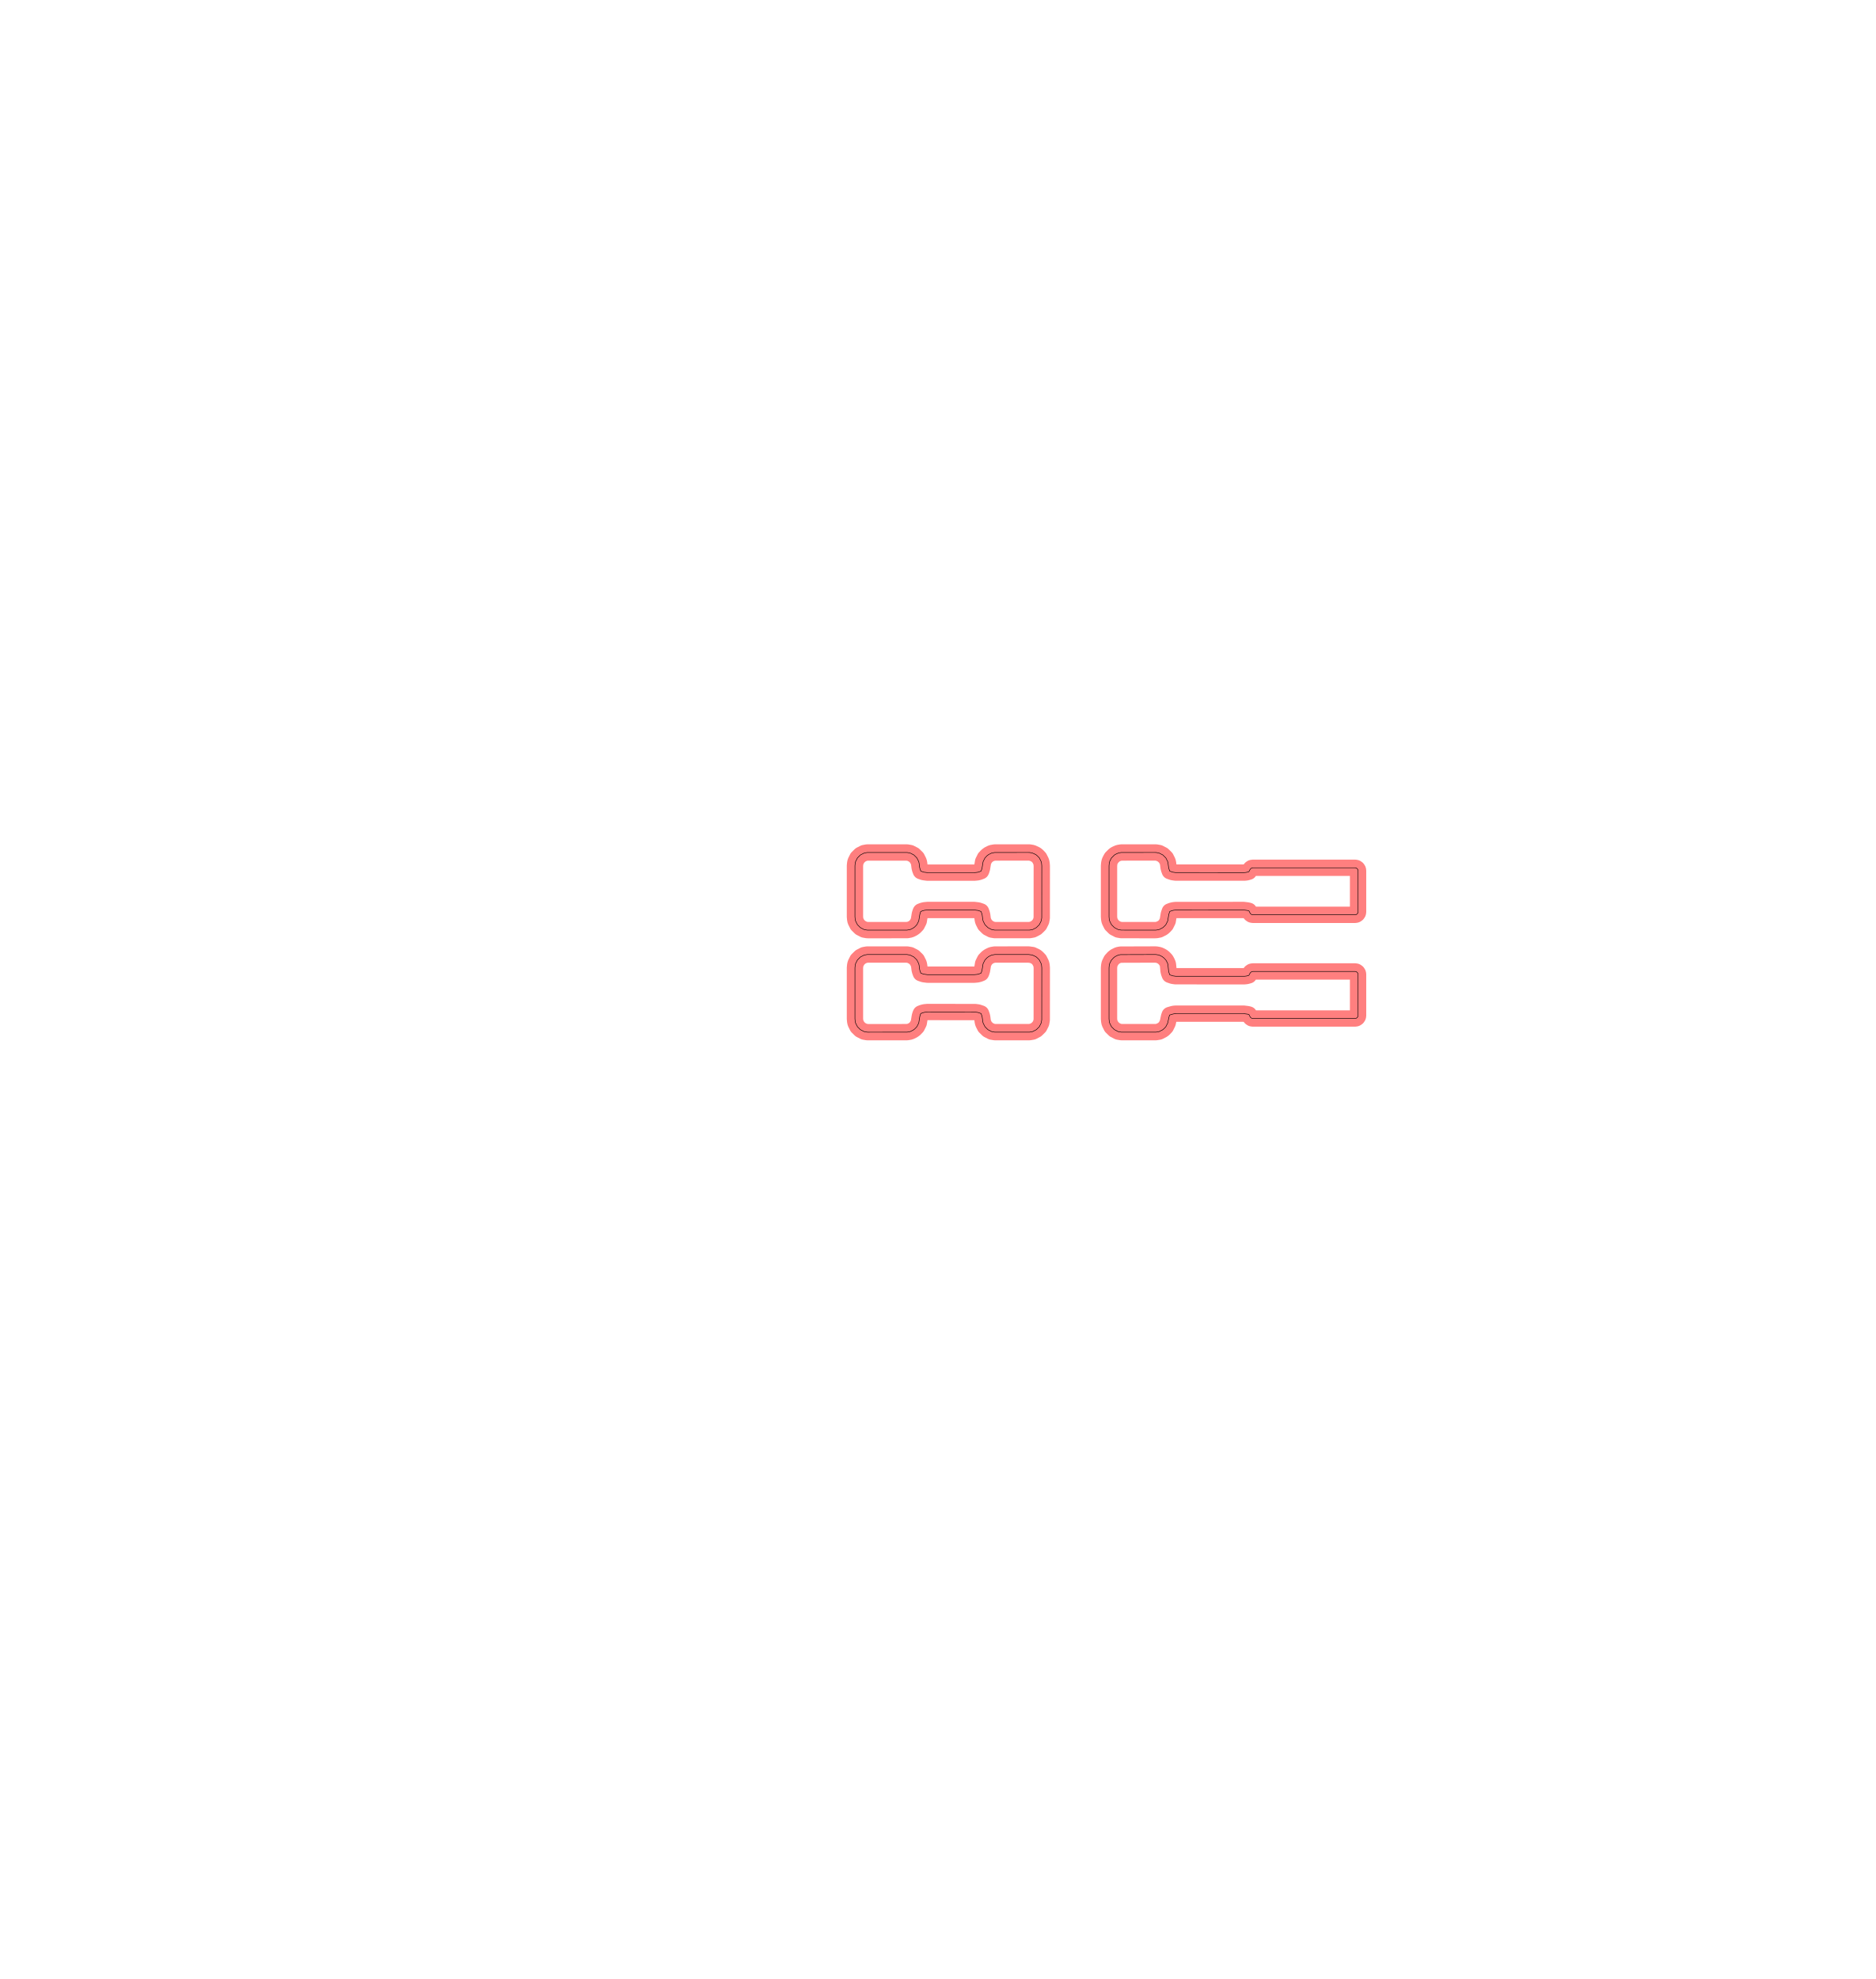
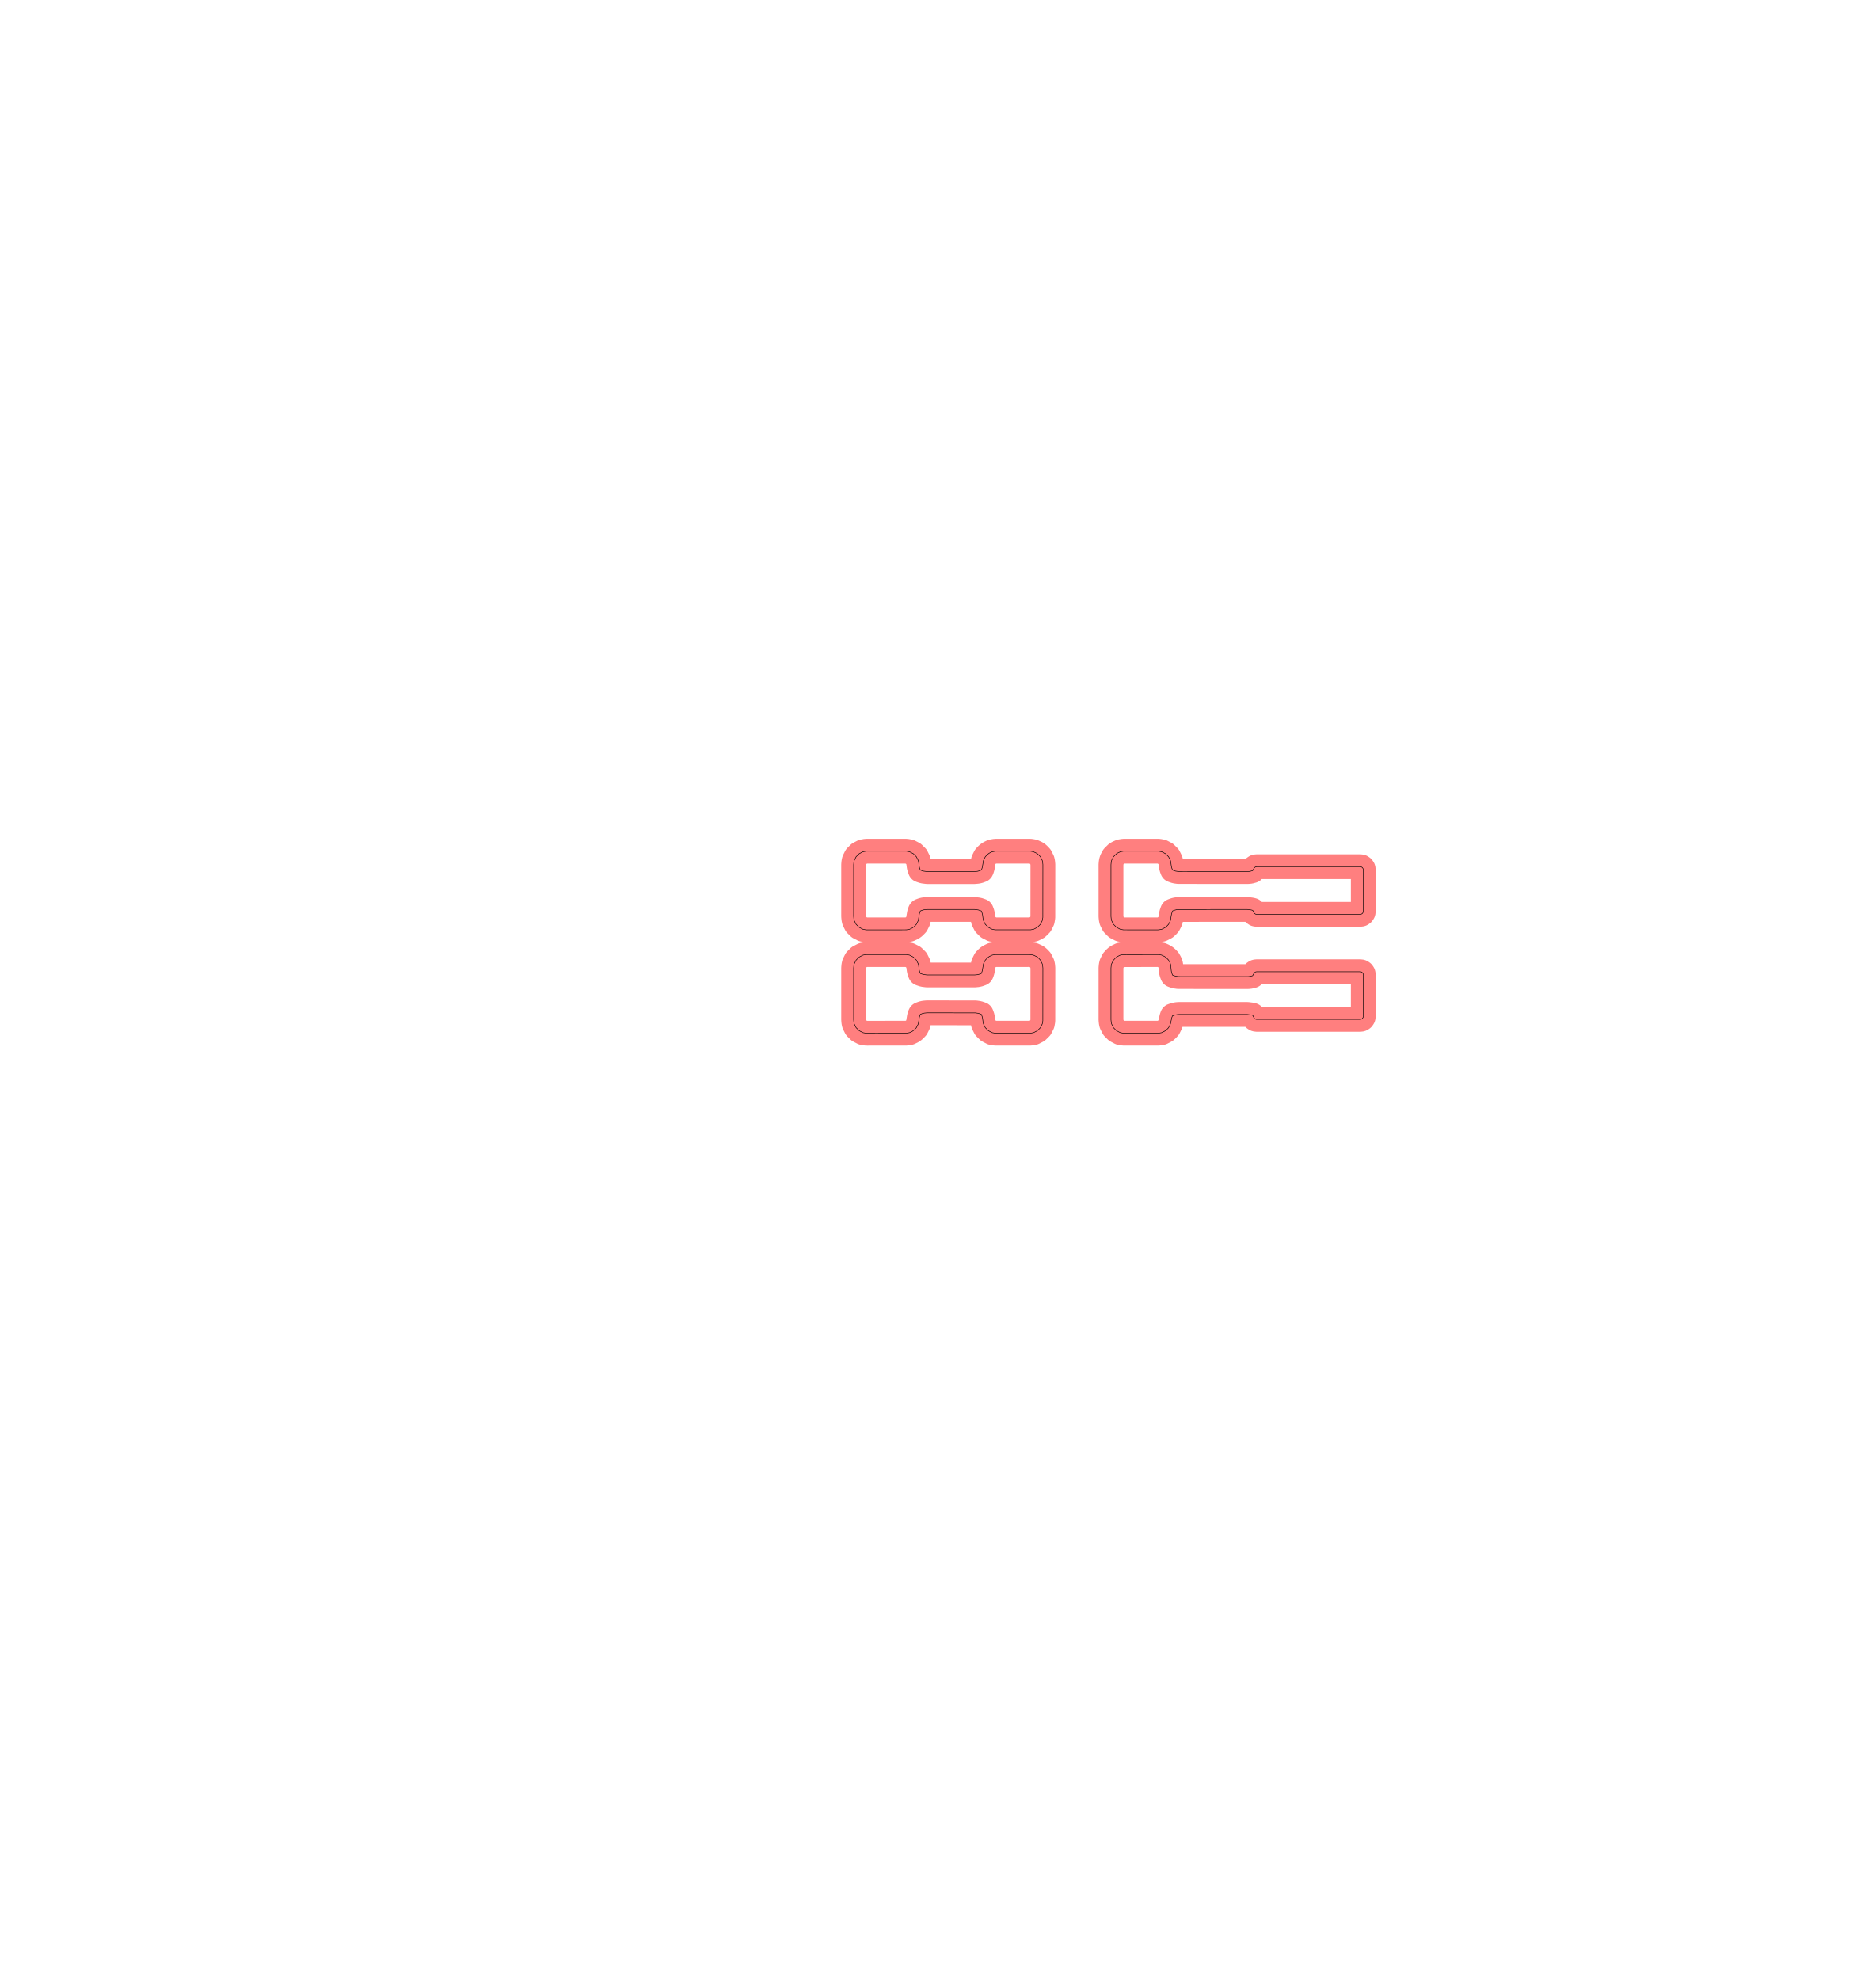
- <svg xmlns="http://www.w3.org/2000/svg" width="173.726" height="183.262" viewBox="0 0 3619.29 3817.95" version="1.1">
-   <polyline points="1649.49,1965.59 1649.49,1867.16 1649.94,1862.44 1650.65,1859.19 1654.27,1851.96 1660.02,1846.28 1667.2,1842.57 1673.18,1841.51 1750.05,1841.51 1756.02,1842.57 1763.2,1846.28 1768.95,1851.96 1772.57,1859.18 1773.28,1862.44 1774.26,1870.15 1775.07,1873.45 1776.59,1877.5 1782.28,1879.44 1789.52,1880.36 1879.77,1880.36 1885.21,1879.84 1888.64,1879.02 1892.7,1877.5 1893.36,1876.06 1894.62,1871.95 1896.72,1859.18 1900.33,1851.96 1904.52,1847.62 1907.85,1845.2 1913.27,1842.57 1919.24,1841.51 1984.56,1841.46 1991.61,1842.43 1997.66,1845.21 1999.42,1846.28 2001.91,1848.5 2005.17,1851.96 2008.8,1859.19 2009.51,1862.44 2009.95,1867.16 2009.87,1967.61 2008.8,1973.56 2005.17,1980.79 1999.42,1986.47 1992.24,1990.19 1986.27,1991.24 1919.24,1991.24 1913.26,1990.19 1906.09,1986.47 1900.33,1980.79 1896.72,1973.58 1896.01,1970.31 1895.02,1962.61 1894.21,1959.31 1892.7,1955.25 1887,1953.31 1881.5,1952.52 1789.52,1952.4 1784.07,1952.91 1780.64,1953.74 1776.59,1955.25 1775.93,1956.69 1774.67,1960.8 1772.57,1973.58 1768.95,1980.79 1764.77,1985.13 1761.44,1987.55 1756.02,1990.19 1750.05,1991.25 1675.2,1991.3 1672.82,1991.21 1667.2,1990.19 1660.02,1986.47 1654.27,1980.79 1650.65,1973.57 1649.94,1970.31 1649.49,1965.59" style="stroke:rgb(255,0,0);stroke-width:31.496;fill:none;stroke-opacity:0.5;stroke-linecap:round;stroke-linejoin:round;;fill:none" />
-   <polyline points="1649.49,1965.59 1649.49,1867.16 1649.94,1862.44 1650.65,1859.19 1654.27,1851.96 1660.02,1846.28 1667.2,1842.57 1673.18,1841.51 1750.05,1841.51 1756.02,1842.57 1763.2,1846.28 1768.95,1851.96 1772.57,1859.18 1773.28,1862.44 1774.26,1870.15 1775.07,1873.45 1776.59,1877.5 1782.28,1879.44 1789.52,1880.36 1879.77,1880.36 1885.21,1879.84 1888.64,1879.02 1892.7,1877.5 1893.36,1876.06 1894.62,1871.95 1896.72,1859.18 1900.33,1851.96 1904.52,1847.62 1907.85,1845.2 1913.27,1842.57 1919.24,1841.51 1984.56,1841.46 1991.61,1842.43 1997.66,1845.21 1999.42,1846.28 2001.91,1848.5 2005.17,1851.96 2008.8,1859.19 2009.51,1862.44 2009.95,1867.16 2009.87,1967.61 2008.8,1973.56 2005.17,1980.79 1999.42,1986.47 1992.24,1990.19 1986.27,1991.24 1919.24,1991.24 1913.26,1990.19 1906.09,1986.47 1900.33,1980.79 1896.72,1973.58 1896.01,1970.31 1895.02,1962.61 1894.21,1959.31 1892.7,1955.25 1887,1953.31 1881.5,1952.52 1789.52,1952.4 1784.07,1952.91 1780.64,1953.74 1776.59,1955.25 1775.93,1956.69 1774.67,1960.8 1772.57,1973.58 1768.95,1980.79 1764.77,1985.13 1761.44,1987.55 1756.02,1990.19 1750.05,1991.25 1675.2,1991.3 1672.82,1991.21 1667.2,1990.19 1660.02,1986.47 1654.27,1980.79 1650.65,1973.57 1649.94,1970.31 1649.49,1965.59" style="stroke:rgb(0,0,0);stroke-width:1px;fill:none;stroke-opacity:1;stroke-linecap:round;stroke-linejoin:round;;fill:none" />
-   <polyline points="1649.49,1768.74 1649.49,1670.32 1649.94,1665.59 1650.65,1662.34 1654.27,1655.11 1660.02,1649.43 1667.2,1645.72 1673.18,1644.66 1750.05,1644.66 1756.02,1645.72 1763.2,1649.43 1768.95,1655.11 1772.57,1662.33 1773.28,1665.59 1774.26,1673.3 1775.07,1676.6 1776.59,1680.65 1782.29,1682.59 1789.52,1683.51 1879.77,1683.51 1885.21,1682.99 1888.64,1682.17 1892.7,1680.65 1893.36,1679.21 1894.62,1675.1 1896.72,1662.33 1900.33,1655.11 1904.52,1650.77 1907.85,1648.35 1913.27,1645.72 1919.24,1644.66 1984.25,1644.61 1986.62,1644.7 1991.61,1645.58 1997.66,1648.36 1999.42,1649.43 2001.91,1651.64 2005.17,1655.11 2008.8,1662.34 2009.51,1665.59 2009.95,1670.32 2009.87,1770.76 2008.8,1776.71 2005.17,1783.94 1999.42,1789.62 1992.24,1793.34 1986.27,1794.39 1919.24,1794.39 1913.26,1793.34 1906.09,1789.62 1900.33,1783.94 1896.72,1776.73 1896.01,1773.46 1895.02,1765.76 1894.21,1762.45 1892.7,1758.4 1887,1756.46 1879.77,1755.55 1789.52,1755.55 1784.07,1756.06 1780.64,1756.89 1776.59,1758.4 1775.93,1759.84 1774.67,1763.95 1772.57,1776.73 1768.95,1783.94 1764.77,1788.28 1761.44,1790.7 1756.02,1793.34 1750.05,1794.4 1674.88,1794.44 1672.82,1794.36 1667.2,1793.34 1660.02,1789.62 1654.27,1783.94 1650.65,1776.72 1649.94,1773.46 1649.49,1768.74" style="stroke:rgb(255,0,0);stroke-width:31.496;fill:none;stroke-opacity:0.5;stroke-linecap:round;stroke-linejoin:round;;fill:none" />
-   <polyline points="1649.49,1768.74 1649.49,1670.32 1649.94,1665.59 1650.65,1662.34 1654.27,1655.11 1660.02,1649.43 1667.2,1645.72 1673.18,1644.66 1750.05,1644.66 1756.02,1645.72 1763.2,1649.43 1768.95,1655.11 1772.57,1662.33 1773.28,1665.59 1774.26,1673.3 1775.07,1676.6 1776.59,1680.65 1782.29,1682.59 1789.52,1683.51 1879.77,1683.51 1885.21,1682.99 1888.64,1682.17 1892.7,1680.65 1893.36,1679.21 1894.62,1675.1 1896.72,1662.33 1900.33,1655.11 1904.52,1650.77 1907.85,1648.35 1913.27,1645.72 1919.24,1644.66 1984.25,1644.61 1986.62,1644.7 1991.61,1645.58 1997.66,1648.36 1999.42,1649.43 2001.91,1651.64 2005.17,1655.11 2008.8,1662.34 2009.51,1665.59 2009.95,1670.32 2009.87,1770.76 2008.8,1776.71 2005.17,1783.94 1999.42,1789.62 1992.24,1793.34 1986.27,1794.39 1919.24,1794.39 1913.26,1793.34 1906.09,1789.62 1900.33,1783.94 1896.72,1776.73 1896.01,1773.46 1895.02,1765.76 1894.21,1762.45 1892.7,1758.4 1887,1756.46 1879.77,1755.55 1789.52,1755.55 1784.07,1756.06 1780.64,1756.89 1776.59,1758.4 1775.93,1759.84 1774.67,1763.95 1772.57,1776.73 1768.95,1783.94 1764.77,1788.28 1761.44,1790.7 1756.02,1793.34 1750.05,1794.4 1674.88,1794.44 1672.82,1794.36 1667.2,1793.34 1660.02,1789.62 1654.27,1783.94 1650.65,1776.72 1649.94,1773.46 1649.49,1768.74" style="stroke:rgb(0,0,0);stroke-width:1px;fill:none;stroke-opacity:1;stroke-linecap:round;stroke-linejoin:round;;fill:none" />
-   <polyline points="2139.65,1965.59 2139.65,1867.16 2140.09,1862.44 2140.81,1859.19 2144.11,1852.52 2148.61,1847.62 2151.94,1845.21 2157.36,1842.57 2162.04,1841.68 2228.34,1841.46 2230.72,1841.55 2236.34,1842.57 2241.75,1845.21 2245.08,1847.62 2249.27,1851.96 2251.55,1856.14 2252.89,1859.19 2253.37,1861.19 2254.56,1873.17 2255.39,1876.6 2256.9,1880.65 2262.6,1882.59 2268.1,1883.38 2400.64,1883.44 2404.62,1883.03 2409.5,1881.7 2411.51,1877.92 2413.02,1875.86 2415,1874.54 2417.32,1874.14 2614.76,1874.15 2616.5,1874.54 2618.47,1875.86 2619.79,1877.83 2620.18,1879.57 2620.18,1959.49 2619.79,1961.22 2618.47,1963.19 2616.5,1964.51 2614.76,1964.9 2416.73,1964.9 2415,1964.51 2413.02,1963.19 2411.81,1961.54 2409.63,1957.22 2406.64,1956.46 2399.4,1955.55 2269.44,1955.55 2265.98,1955.75 2263.28,1956.23 2256.66,1958.16 2255.45,1961.65 2252.89,1973.56 2249.27,1980.79 2246,1984.26 2243.51,1986.47 2236.34,1990.19 2230.36,1991.24 2163.33,1991.24 2157.36,1990.19 2150.18,1986.47 2144.43,1980.79 2140.81,1973.56 2140.09,1970.31 2139.65,1965.59" style="stroke:rgb(255,0,0);stroke-width:31.496;fill:none;stroke-opacity:0.5;stroke-linecap:round;stroke-linejoin:round;;fill:none" />
-   <polyline points="2139.65,1965.59 2139.65,1867.16 2140.09,1862.44 2140.81,1859.19 2144.11,1852.52 2148.61,1847.62 2151.94,1845.21 2157.36,1842.57 2162.04,1841.68 2228.34,1841.46 2230.72,1841.55 2236.34,1842.57 2241.75,1845.21 2245.08,1847.62 2249.27,1851.96 2251.55,1856.14 2252.89,1859.19 2253.37,1861.19 2254.56,1873.17 2255.39,1876.6 2256.9,1880.65 2262.6,1882.59 2268.1,1883.38 2400.64,1883.44 2404.62,1883.03 2409.5,1881.7 2411.51,1877.92 2413.02,1875.86 2415,1874.54 2417.32,1874.14 2614.76,1874.15 2616.5,1874.54 2618.47,1875.86 2619.79,1877.83 2620.18,1879.57 2620.18,1959.49 2619.79,1961.22 2618.47,1963.19 2616.5,1964.51 2614.76,1964.9 2416.73,1964.9 2415,1964.51 2413.02,1963.19 2411.81,1961.54 2409.63,1957.22 2406.64,1956.46 2399.4,1955.55 2269.44,1955.55 2265.98,1955.75 2263.28,1956.23 2256.66,1958.16 2255.45,1961.65 2252.89,1973.56 2249.27,1980.79 2246,1984.26 2243.51,1986.47 2236.34,1990.19 2230.36,1991.24 2163.33,1991.24 2157.36,1990.19 2150.18,1986.47 2144.43,1980.79 2140.81,1973.56 2140.09,1970.31 2139.65,1965.59" style="stroke:rgb(0,0,0);stroke-width:1px;fill:none;stroke-opacity:1;stroke-linecap:round;stroke-linejoin:round;;fill:none" />
-   <polyline points="2139.65,1768.74 2139.65,1670.32 2140.09,1665.59 2140.81,1662.34 2141.6,1660.43 2144.43,1655.11 2150.18,1649.43 2153.05,1647.75 2157.99,1645.58 2163.33,1644.66 2228.34,1644.61 2230.72,1644.7 2236.34,1645.72 2243.51,1649.43 2249.27,1655.11 2252.89,1662.33 2253.59,1665.59 2254.58,1673.3 2255.39,1676.6 2256.9,1680.65 2262.6,1682.59 2268.1,1683.38 2400.64,1683.44 2404.62,1683.03 2409.5,1681.7 2411.51,1677.92 2413.02,1675.86 2415,1674.54 2417.32,1674.14 2614.17,1674.14 2616.5,1674.54 2618.47,1675.86 2619.79,1677.83 2620.18,1679.57 2620.18,1759.49 2619.79,1761.22 2618.47,1763.19 2616.5,1764.51 2614.76,1764.9 2417.32,1764.92 2415,1764.51 2413.02,1763.19 2411.81,1761.54 2409.63,1757.22 2406.64,1756.46 2399.4,1755.55 2268.54,1755.62 2264.39,1756.06 2260.96,1756.89 2256.9,1758.4 2254.99,1763.95 2252.89,1776.73 2249.27,1783.94 2246.01,1787.41 2243.51,1789.62 2236.34,1793.34 2230.72,1794.36 2228.34,1794.44 2163.33,1794.39 2157.36,1793.34 2150.18,1789.62 2144.43,1783.94 2140.81,1776.71 2140.09,1773.46 2139.65,1768.74" style="stroke:rgb(255,0,0);stroke-width:31.496;fill:none;stroke-opacity:0.5;stroke-linecap:round;stroke-linejoin:round;;fill:none" />
-   <polyline points="2139.65,1768.74 2139.65,1670.32 2140.09,1665.59 2140.81,1662.34 2141.6,1660.43 2144.43,1655.11 2150.18,1649.43 2153.05,1647.75 2157.99,1645.58 2163.33,1644.66 2228.34,1644.61 2230.72,1644.7 2236.34,1645.72 2243.51,1649.43 2249.27,1655.11 2252.89,1662.33 2253.59,1665.59 2254.58,1673.3 2255.39,1676.6 2256.9,1680.65 2262.6,1682.59 2268.1,1683.38 2400.64,1683.44 2404.62,1683.03 2409.5,1681.7 2411.51,1677.92 2413.02,1675.86 2415,1674.54 2417.32,1674.14 2614.17,1674.14 2616.5,1674.54 2618.47,1675.86 2619.79,1677.83 2620.18,1679.57 2620.18,1759.49 2619.79,1761.22 2618.47,1763.19 2616.5,1764.51 2614.76,1764.9 2417.32,1764.92 2415,1764.51 2413.02,1763.19 2411.81,1761.54 2409.63,1757.22 2406.64,1756.46 2399.4,1755.55 2268.54,1755.62 2264.39,1756.06 2260.96,1756.89 2256.9,1758.4 2254.99,1763.95 2252.89,1776.73 2249.27,1783.94 2246.01,1787.41 2243.51,1789.62 2236.34,1793.34 2230.72,1794.36 2228.34,1794.44 2163.33,1794.39 2157.36,1793.34 2150.18,1789.62 2144.43,1783.94 2140.81,1776.71 2140.09,1773.46 2139.65,1768.74" style="stroke:rgb(0,0,0);stroke-width:1px;fill:none;stroke-opacity:1;stroke-linecap:round;stroke-linejoin:round;;fill:none" />
+ <svg xmlns="http://www.w3.org/2000/svg" width="171.458" height="180.994" viewBox="0 0 3572.05 3770.71" version="1.1">
+   <polyline points="1625.87,1941.97 1626.31,1946.69 1627.03,1949.94 1630.65,1957.17 1636.4,1962.85 1643.58,1966.57 1649.2,1967.59 1651.57,1967.67 1726.42,1967.62 1732.4,1966.57 1737.82,1963.93 1741.15,1961.51 1745.33,1957.17 1748.95,1949.95 1751.05,1937.18 1752.3,1933.07 1752.96,1931.63 1757.02,1930.11 1760.45,1929.29 1765.89,1928.78 1857.88,1928.9 1863.38,1929.69 1869.08,1931.63 1870.59,1935.68 1871.4,1938.99 1872.38,1946.69 1873.09,1949.95 1876.71,1957.17 1882.46,1962.85 1889.64,1966.57 1895.62,1967.62 1962.65,1967.62 1968.62,1966.57 1975.8,1962.85 1981.55,1957.17 1985.17,1949.94 1986.24,1943.98 1986.33,1843.54 1985.89,1838.82 1985.17,1835.57 1981.55,1828.34 1978.29,1824.87 1975.8,1822.66 1974.04,1821.58 1967.99,1818.81 1960.94,1817.84 1895.62,1817.89 1889.64,1818.94 1884.23,1821.58 1880.9,1824 1876.71,1828.34 1873.09,1835.56 1870.99,1848.33 1869.74,1852.44 1869.08,1853.88 1865.02,1855.4 1861.59,1856.22 1856.15,1856.74 1765.89,1856.74 1758.66,1855.82 1752.97,1853.88 1751.45,1849.83 1750.64,1846.53 1749.66,1838.82 1748.95,1835.56 1745.33,1828.34 1739.58,1822.66 1732.4,1818.94 1726.43,1817.89 1649.55,1817.89 1643.58,1818.94 1636.4,1822.66 1630.65,1828.34 1627.03,1835.57 1626.31,1838.82 1625.87,1843.54 1625.87,1941.97" style="stroke:rgb(255,0,0);stroke-width:47.244;fill:none;stroke-opacity:0.5;stroke-linecap:round;stroke-linejoin:round;;fill:none" />
+   <polyline points="1625.87,1941.97 1626.31,1946.69 1627.03,1949.94 1630.65,1957.17 1636.4,1962.85 1643.58,1966.57 1649.2,1967.59 1651.57,1967.67 1726.42,1967.62 1732.4,1966.57 1737.82,1963.93 1741.15,1961.51 1745.33,1957.17 1748.95,1949.95 1751.05,1937.18 1752.3,1933.07 1752.96,1931.63 1757.02,1930.11 1760.45,1929.29 1765.89,1928.78 1857.88,1928.9 1863.38,1929.69 1869.08,1931.63 1870.59,1935.68 1871.4,1938.99 1872.38,1946.69 1873.09,1949.95 1876.71,1957.17 1882.46,1962.85 1889.64,1966.57 1895.62,1967.62 1962.65,1967.62 1968.62,1966.57 1975.8,1962.85 1981.55,1957.17 1985.17,1949.94 1986.24,1943.98 1986.33,1843.54 1985.89,1838.82 1985.17,1835.57 1981.55,1828.34 1978.29,1824.87 1975.8,1822.66 1974.04,1821.58 1967.99,1818.81 1960.94,1817.84 1895.62,1817.89 1889.64,1818.94 1884.23,1821.58 1880.9,1824 1876.71,1828.34 1873.09,1835.56 1870.99,1848.33 1869.74,1852.44 1869.08,1853.88 1865.02,1855.4 1861.59,1856.22 1856.15,1856.74 1765.89,1856.74 1758.66,1855.82 1752.97,1853.88 1751.45,1849.83 1750.64,1846.53 1749.66,1838.82 1748.95,1835.56 1745.33,1828.34 1739.58,1822.66 1732.4,1818.94 1726.43,1817.89 1649.55,1817.89 1643.58,1818.94 1636.4,1822.66 1630.65,1828.34 1627.03,1835.57 1626.31,1838.82 1625.87,1843.54 1625.87,1941.97" style="stroke:rgb(0,0,0);stroke-width:1px;fill:none;stroke-opacity:1;stroke-linecap:round;stroke-linejoin:round;;fill:none" />
+   <polyline points="1625.87,1745.12 1626.31,1749.84 1627.03,1753.09 1630.65,1760.32 1636.4,1766 1643.58,1769.72 1649.2,1770.74 1651.26,1770.82 1726.43,1770.77 1732.4,1769.72 1737.82,1767.08 1741.15,1764.66 1745.33,1760.32 1748.95,1753.1 1751.05,1740.33 1752.3,1736.22 1752.96,1734.78 1757.02,1733.26 1760.45,1732.44 1765.89,1731.92 1856.15,1731.92 1863.38,1732.84 1869.08,1734.78 1870.59,1738.83 1871.4,1742.14 1872.38,1749.84 1873.09,1753.1 1876.71,1760.32 1882.46,1766 1889.64,1769.72 1895.62,1770.77 1962.65,1770.77 1968.62,1769.72 1975.8,1766 1981.55,1760.32 1985.17,1753.09 1986.24,1747.13 1986.33,1646.69 1985.89,1641.97 1985.17,1638.72 1981.55,1631.49 1978.29,1628.02 1975.8,1625.81 1974.04,1624.73 1967.99,1621.96 1963,1621.07 1960.63,1620.99 1895.62,1621.04 1889.64,1622.09 1884.23,1624.73 1880.9,1627.15 1876.71,1631.49 1873.09,1638.71 1870.99,1651.48 1869.74,1655.59 1869.08,1657.03 1865.02,1658.55 1861.59,1659.37 1856.15,1659.89 1765.89,1659.89 1758.66,1658.97 1752.97,1657.03 1751.45,1652.98 1750.64,1649.67 1749.66,1641.97 1748.95,1638.71 1745.33,1631.49 1739.58,1625.81 1732.4,1622.09 1726.43,1621.04 1649.56,1621.04 1643.58,1622.09 1636.4,1625.81 1630.65,1631.49 1627.03,1638.72 1626.31,1641.97 1625.87,1646.69 1625.87,1745.12" style="stroke:rgb(255,0,0);stroke-width:47.244;fill:none;stroke-opacity:0.5;stroke-linecap:round;stroke-linejoin:round;;fill:none" />
+   <polyline points="1625.87,1745.12 1626.31,1749.84 1627.03,1753.09 1630.65,1760.32 1636.4,1766 1643.58,1769.72 1649.2,1770.74 1651.26,1770.82 1726.43,1770.77 1732.4,1769.72 1737.82,1767.08 1741.15,1764.66 1745.33,1760.32 1748.95,1753.1 1751.05,1740.33 1752.3,1736.22 1752.96,1734.78 1757.02,1733.26 1760.45,1732.44 1765.89,1731.92 1856.15,1731.92 1863.38,1732.84 1869.08,1734.78 1870.59,1738.83 1871.4,1742.14 1872.38,1749.84 1873.09,1753.1 1876.71,1760.32 1882.46,1766 1889.64,1769.72 1895.62,1770.77 1962.65,1770.77 1968.62,1769.72 1975.8,1766 1981.55,1760.32 1985.17,1753.09 1986.24,1747.13 1986.33,1646.69 1985.89,1641.97 1985.17,1638.72 1981.55,1631.49 1978.29,1628.02 1975.8,1625.81 1974.04,1624.73 1967.99,1621.96 1963,1621.07 1960.63,1620.99 1895.62,1621.04 1889.64,1622.09 1884.23,1624.73 1880.9,1627.15 1876.71,1631.49 1873.09,1638.71 1870.99,1651.48 1869.74,1655.59 1869.08,1657.03 1865.02,1658.55 1861.59,1659.37 1856.15,1659.89 1765.89,1659.89 1758.66,1658.97 1752.97,1657.03 1751.45,1652.98 1750.64,1649.67 1749.66,1641.97 1748.95,1638.71 1745.33,1631.49 1739.58,1625.81 1732.4,1622.09 1726.43,1621.04 1649.56,1621.04 1643.58,1622.09 1636.4,1625.81 1630.65,1631.49 1627.03,1638.72 1626.31,1641.97 1625.87,1646.69 1625.87,1745.12" style="stroke:rgb(0,0,0);stroke-width:1px;fill:none;stroke-opacity:1;stroke-linecap:round;stroke-linejoin:round;;fill:none" />
+   <polyline points="2116.02,1941.97 2116.47,1946.69 2117.18,1949.94 2120.81,1957.17 2126.56,1962.85 2133.74,1966.57 2139.71,1967.62 2206.74,1967.62 2212.71,1966.57 2219.89,1962.85 2222.38,1960.64 2225.65,1957.17 2229.27,1949.94 2231.83,1938.03 2233.04,1934.54 2239.66,1932.61 2242.36,1932.13 2245.82,1931.93 2375.78,1931.93 2383.02,1932.84 2386.01,1933.6 2388.19,1937.92 2389.4,1939.57 2391.37,1940.89 2393.11,1941.28 2591.14,1941.28 2592.87,1940.89 2594.85,1939.57 2596.16,1937.6 2596.55,1935.87 2596.55,1855.94 2596.16,1854.21 2594.85,1852.24 2592.87,1850.92 2591.14,1850.53 2393.7,1850.52 2391.37,1850.92 2389.4,1852.24 2387.89,1854.3 2385.87,1858.08 2381,1859.41 2377.02,1859.82 2244.48,1859.76 2238.98,1858.97 2233.28,1857.03 2231.77,1852.98 2230.94,1849.55 2229.75,1837.57 2229.27,1835.57 2227.93,1832.51 2225.65,1828.34 2221.46,1824 2218.13,1821.58 2212.71,1818.94 2207.1,1817.92 2204.71,1817.84 2138.42,1818.06 2133.74,1818.94 2128.32,1821.58 2124.99,1824 2120.48,1828.9 2117.18,1835.57 2116.47,1838.82 2116.02,1843.54 2116.02,1941.97" style="stroke:rgb(255,0,0);stroke-width:47.244;fill:none;stroke-opacity:0.5;stroke-linecap:round;stroke-linejoin:round;;fill:none" />
+   <polyline points="2116.02,1941.97 2116.47,1946.69 2117.18,1949.94 2120.81,1957.17 2126.56,1962.85 2133.74,1966.57 2139.71,1967.62 2206.74,1967.62 2212.71,1966.57 2219.89,1962.85 2222.38,1960.64 2225.65,1957.17 2229.27,1949.94 2231.83,1938.03 2233.04,1934.54 2239.66,1932.61 2242.36,1932.13 2245.82,1931.93 2375.78,1931.93 2383.02,1932.84 2386.01,1933.6 2388.19,1937.92 2389.4,1939.57 2391.37,1940.89 2393.11,1941.28 2591.14,1941.28 2592.87,1940.89 2594.85,1939.57 2596.16,1937.6 2596.55,1935.87 2596.55,1855.94 2596.16,1854.21 2594.85,1852.24 2592.87,1850.92 2591.14,1850.53 2393.7,1850.52 2391.37,1850.92 2389.4,1852.24 2387.89,1854.3 2385.87,1858.08 2381,1859.41 2377.02,1859.82 2244.48,1859.76 2238.98,1858.97 2233.28,1857.03 2231.77,1852.98 2230.94,1849.55 2229.75,1837.57 2229.27,1835.57 2227.93,1832.51 2225.65,1828.34 2221.46,1824 2218.13,1821.58 2212.71,1818.94 2207.1,1817.92 2204.71,1817.84 2138.42,1818.06 2133.74,1818.94 2128.32,1821.58 2124.99,1824 2120.48,1828.9 2117.18,1835.57 2116.47,1838.82 2116.02,1843.54 2116.02,1941.97" style="stroke:rgb(0,0,0);stroke-width:1px;fill:none;stroke-opacity:1;stroke-linecap:round;stroke-linejoin:round;;fill:none" />
+   <polyline points="2116.02,1745.12 2116.47,1749.84 2117.18,1753.09 2120.81,1760.32 2126.56,1766 2133.74,1769.72 2139.71,1770.77 2204.71,1770.82 2207.1,1770.74 2212.71,1769.72 2219.89,1766 2222.38,1763.78 2225.65,1760.32 2229.26,1753.1 2231.36,1740.33 2233.28,1734.78 2237.34,1733.26 2240.77,1732.44 2244.92,1731.99 2375.78,1731.92 2383.02,1732.84 2386.01,1733.6 2388.19,1737.92 2389.4,1739.57 2391.37,1740.89 2393.7,1741.3 2591.14,1741.28 2592.87,1740.89 2594.85,1739.57 2596.16,1737.6 2596.55,1735.87 2596.55,1655.94 2596.16,1654.21 2594.85,1652.24 2592.87,1650.92 2590.55,1650.51 2393.7,1650.51 2391.37,1650.92 2389.4,1652.24 2387.89,1654.3 2385.87,1658.08 2381,1659.41 2377.02,1659.82 2244.48,1659.76 2238.98,1658.97 2233.28,1657.03 2231.77,1652.98 2230.96,1649.67 2229.97,1641.97 2229.26,1638.71 2225.65,1631.49 2219.89,1625.81 2212.71,1622.09 2207.1,1621.07 2204.71,1620.99 2139.71,1621.04 2134.37,1621.96 2129.43,1624.13 2126.56,1625.81 2120.81,1631.49 2117.97,1636.81 2117.18,1638.72 2116.47,1641.97 2116.02,1646.69 2116.02,1745.12" style="stroke:rgb(255,0,0);stroke-width:47.244;fill:none;stroke-opacity:0.5;stroke-linecap:round;stroke-linejoin:round;;fill:none" />
+   <polyline points="2116.02,1745.12 2116.47,1749.84 2117.18,1753.09 2120.81,1760.32 2126.56,1766 2133.74,1769.72 2139.71,1770.77 2204.71,1770.82 2207.1,1770.74 2212.71,1769.72 2219.89,1766 2222.38,1763.78 2225.65,1760.32 2229.26,1753.1 2231.36,1740.33 2233.28,1734.78 2237.34,1733.26 2240.77,1732.44 2244.92,1731.99 2375.78,1731.92 2383.02,1732.84 2386.01,1733.6 2388.19,1737.92 2389.4,1739.57 2391.37,1740.89 2393.7,1741.3 2591.14,1741.28 2592.87,1740.89 2594.85,1739.57 2596.16,1737.6 2596.55,1735.87 2596.55,1655.94 2596.16,1654.21 2594.85,1652.24 2592.87,1650.92 2590.55,1650.51 2393.7,1650.51 2391.37,1650.92 2389.4,1652.24 2387.89,1654.3 2385.87,1658.08 2381,1659.41 2377.02,1659.82 2244.48,1659.76 2238.98,1658.97 2233.28,1657.03 2231.77,1652.98 2230.96,1649.67 2229.97,1641.97 2229.26,1638.71 2225.65,1631.49 2219.89,1625.81 2212.71,1622.09 2207.1,1621.07 2204.71,1620.99 2139.71,1621.04 2134.37,1621.96 2129.43,1624.13 2126.56,1625.81 2120.81,1631.49 2117.97,1636.81 2117.18,1638.72 2116.47,1641.97 2116.02,1646.69 2116.02,1745.12" style="stroke:rgb(0,0,0);stroke-width:1px;fill:none;stroke-opacity:1;stroke-linecap:round;stroke-linejoin:round;;fill:none" />
</svg>
